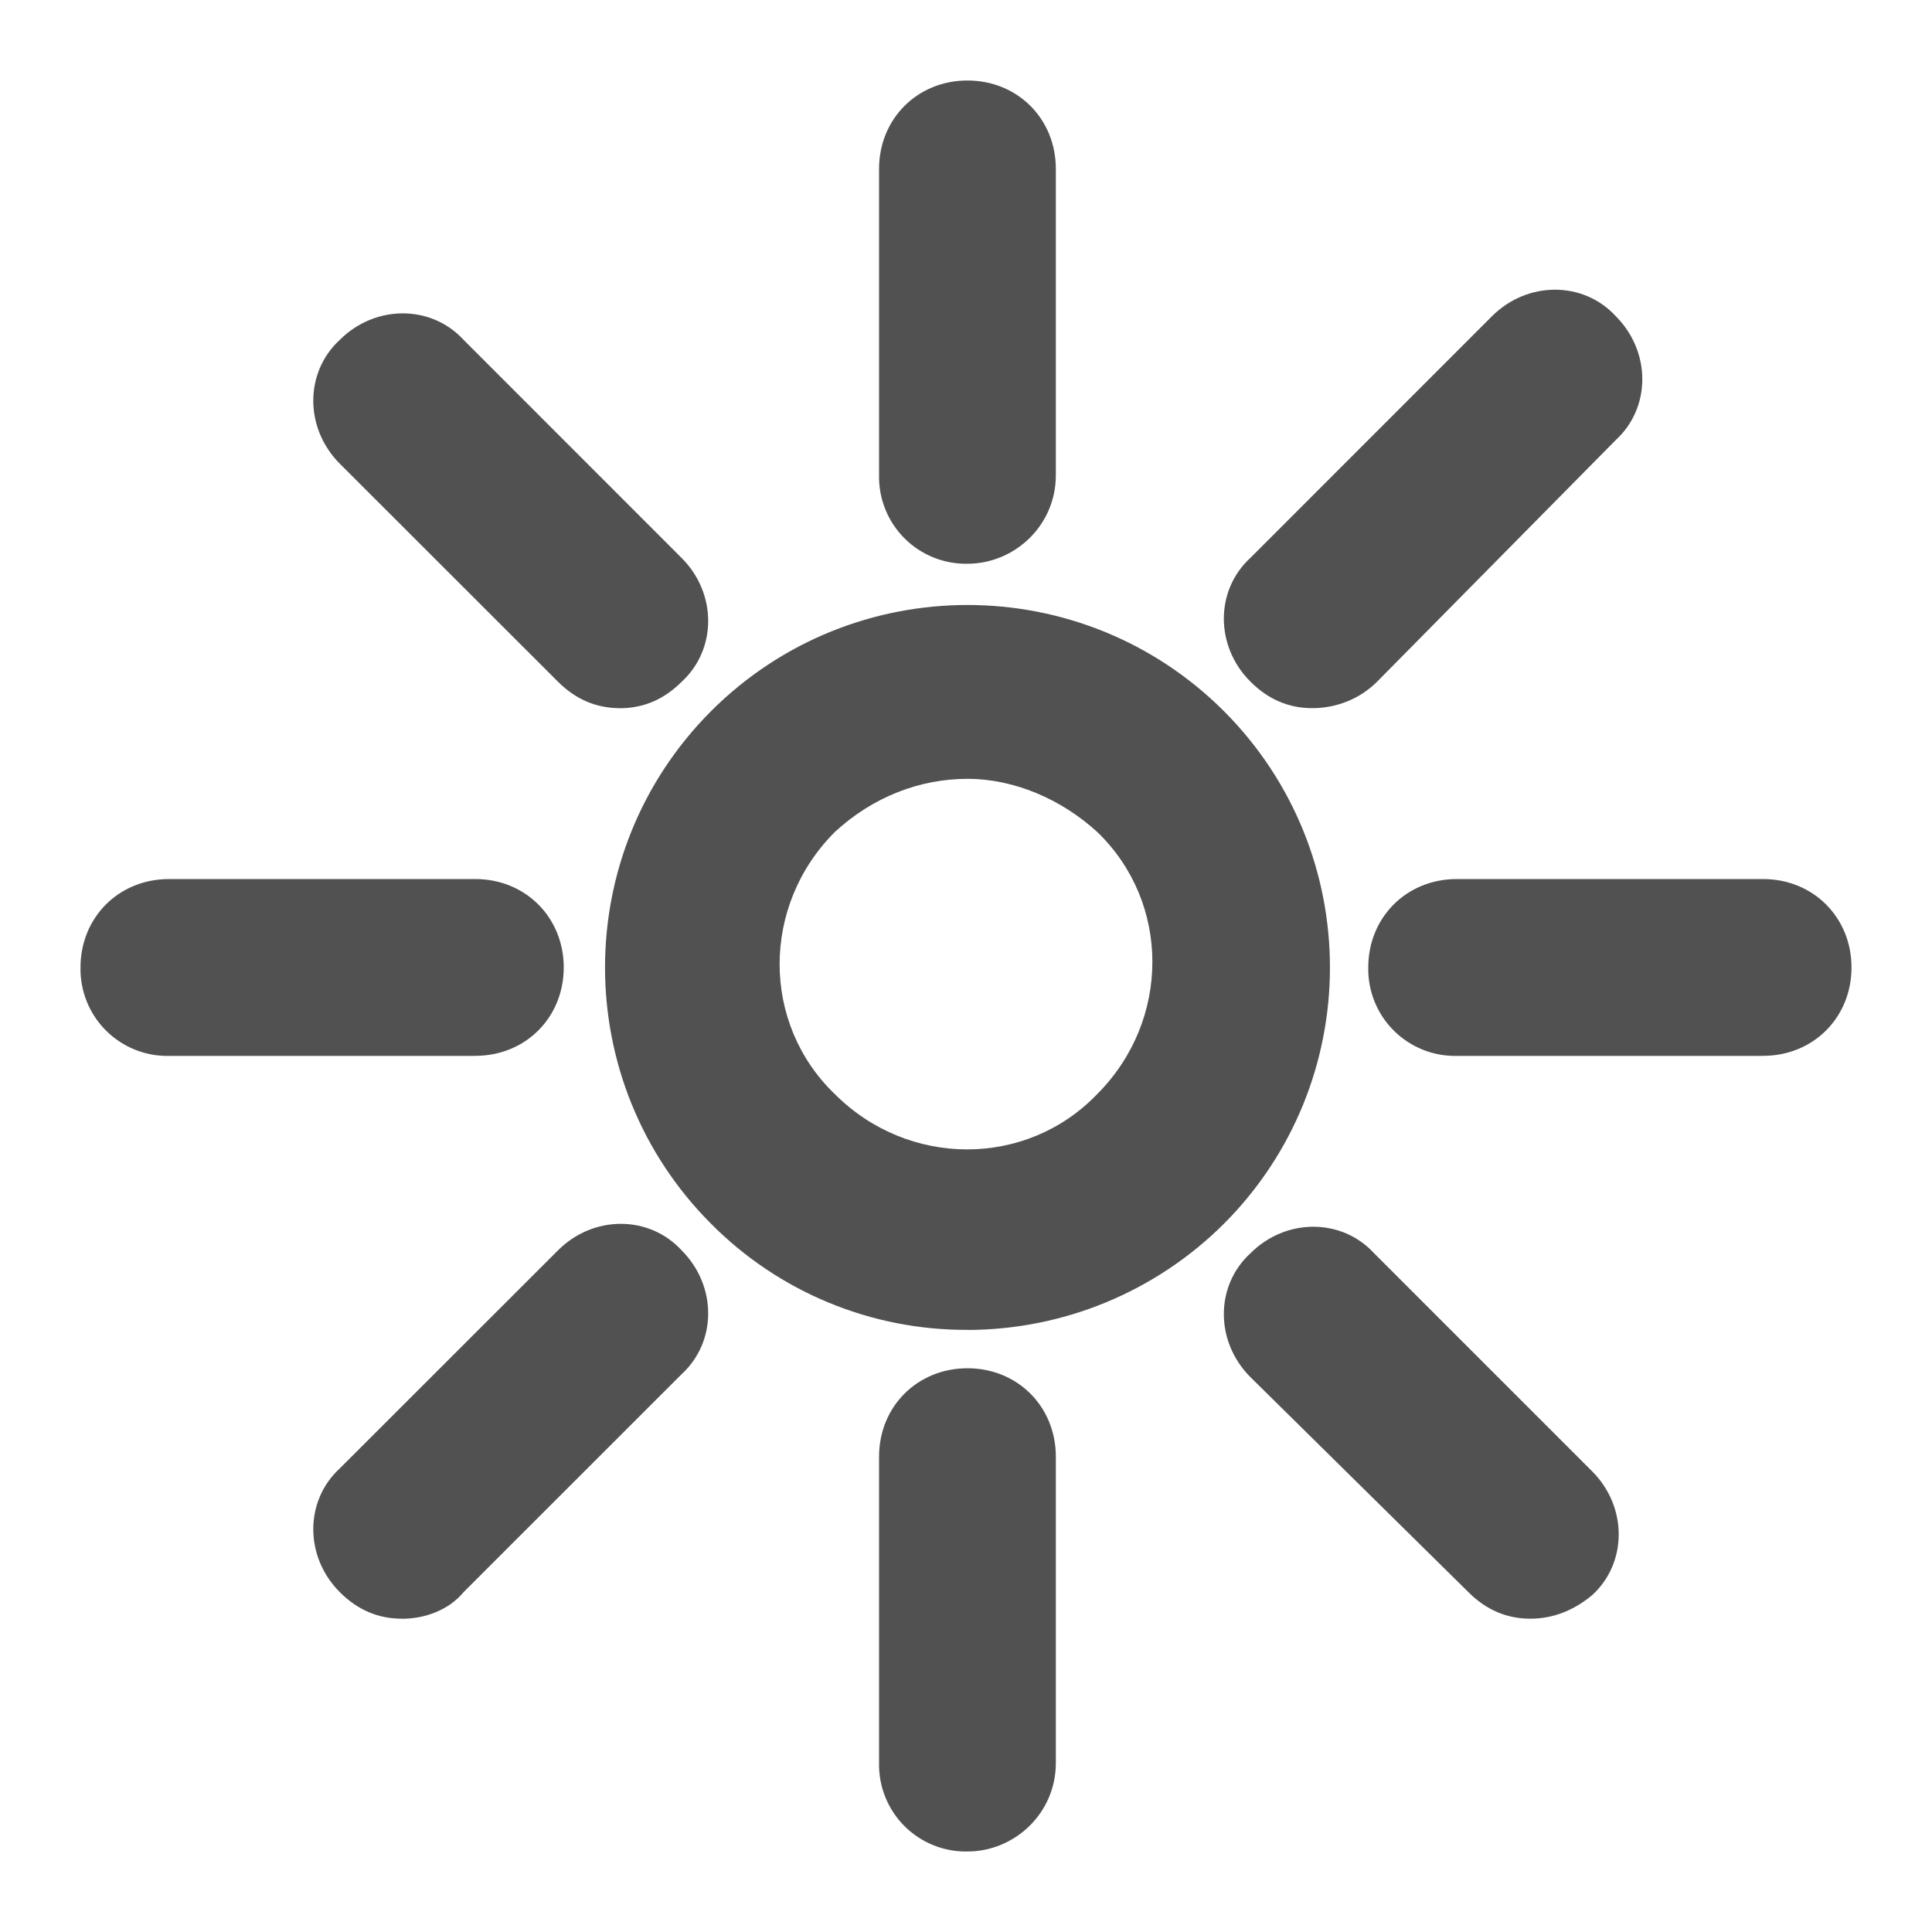
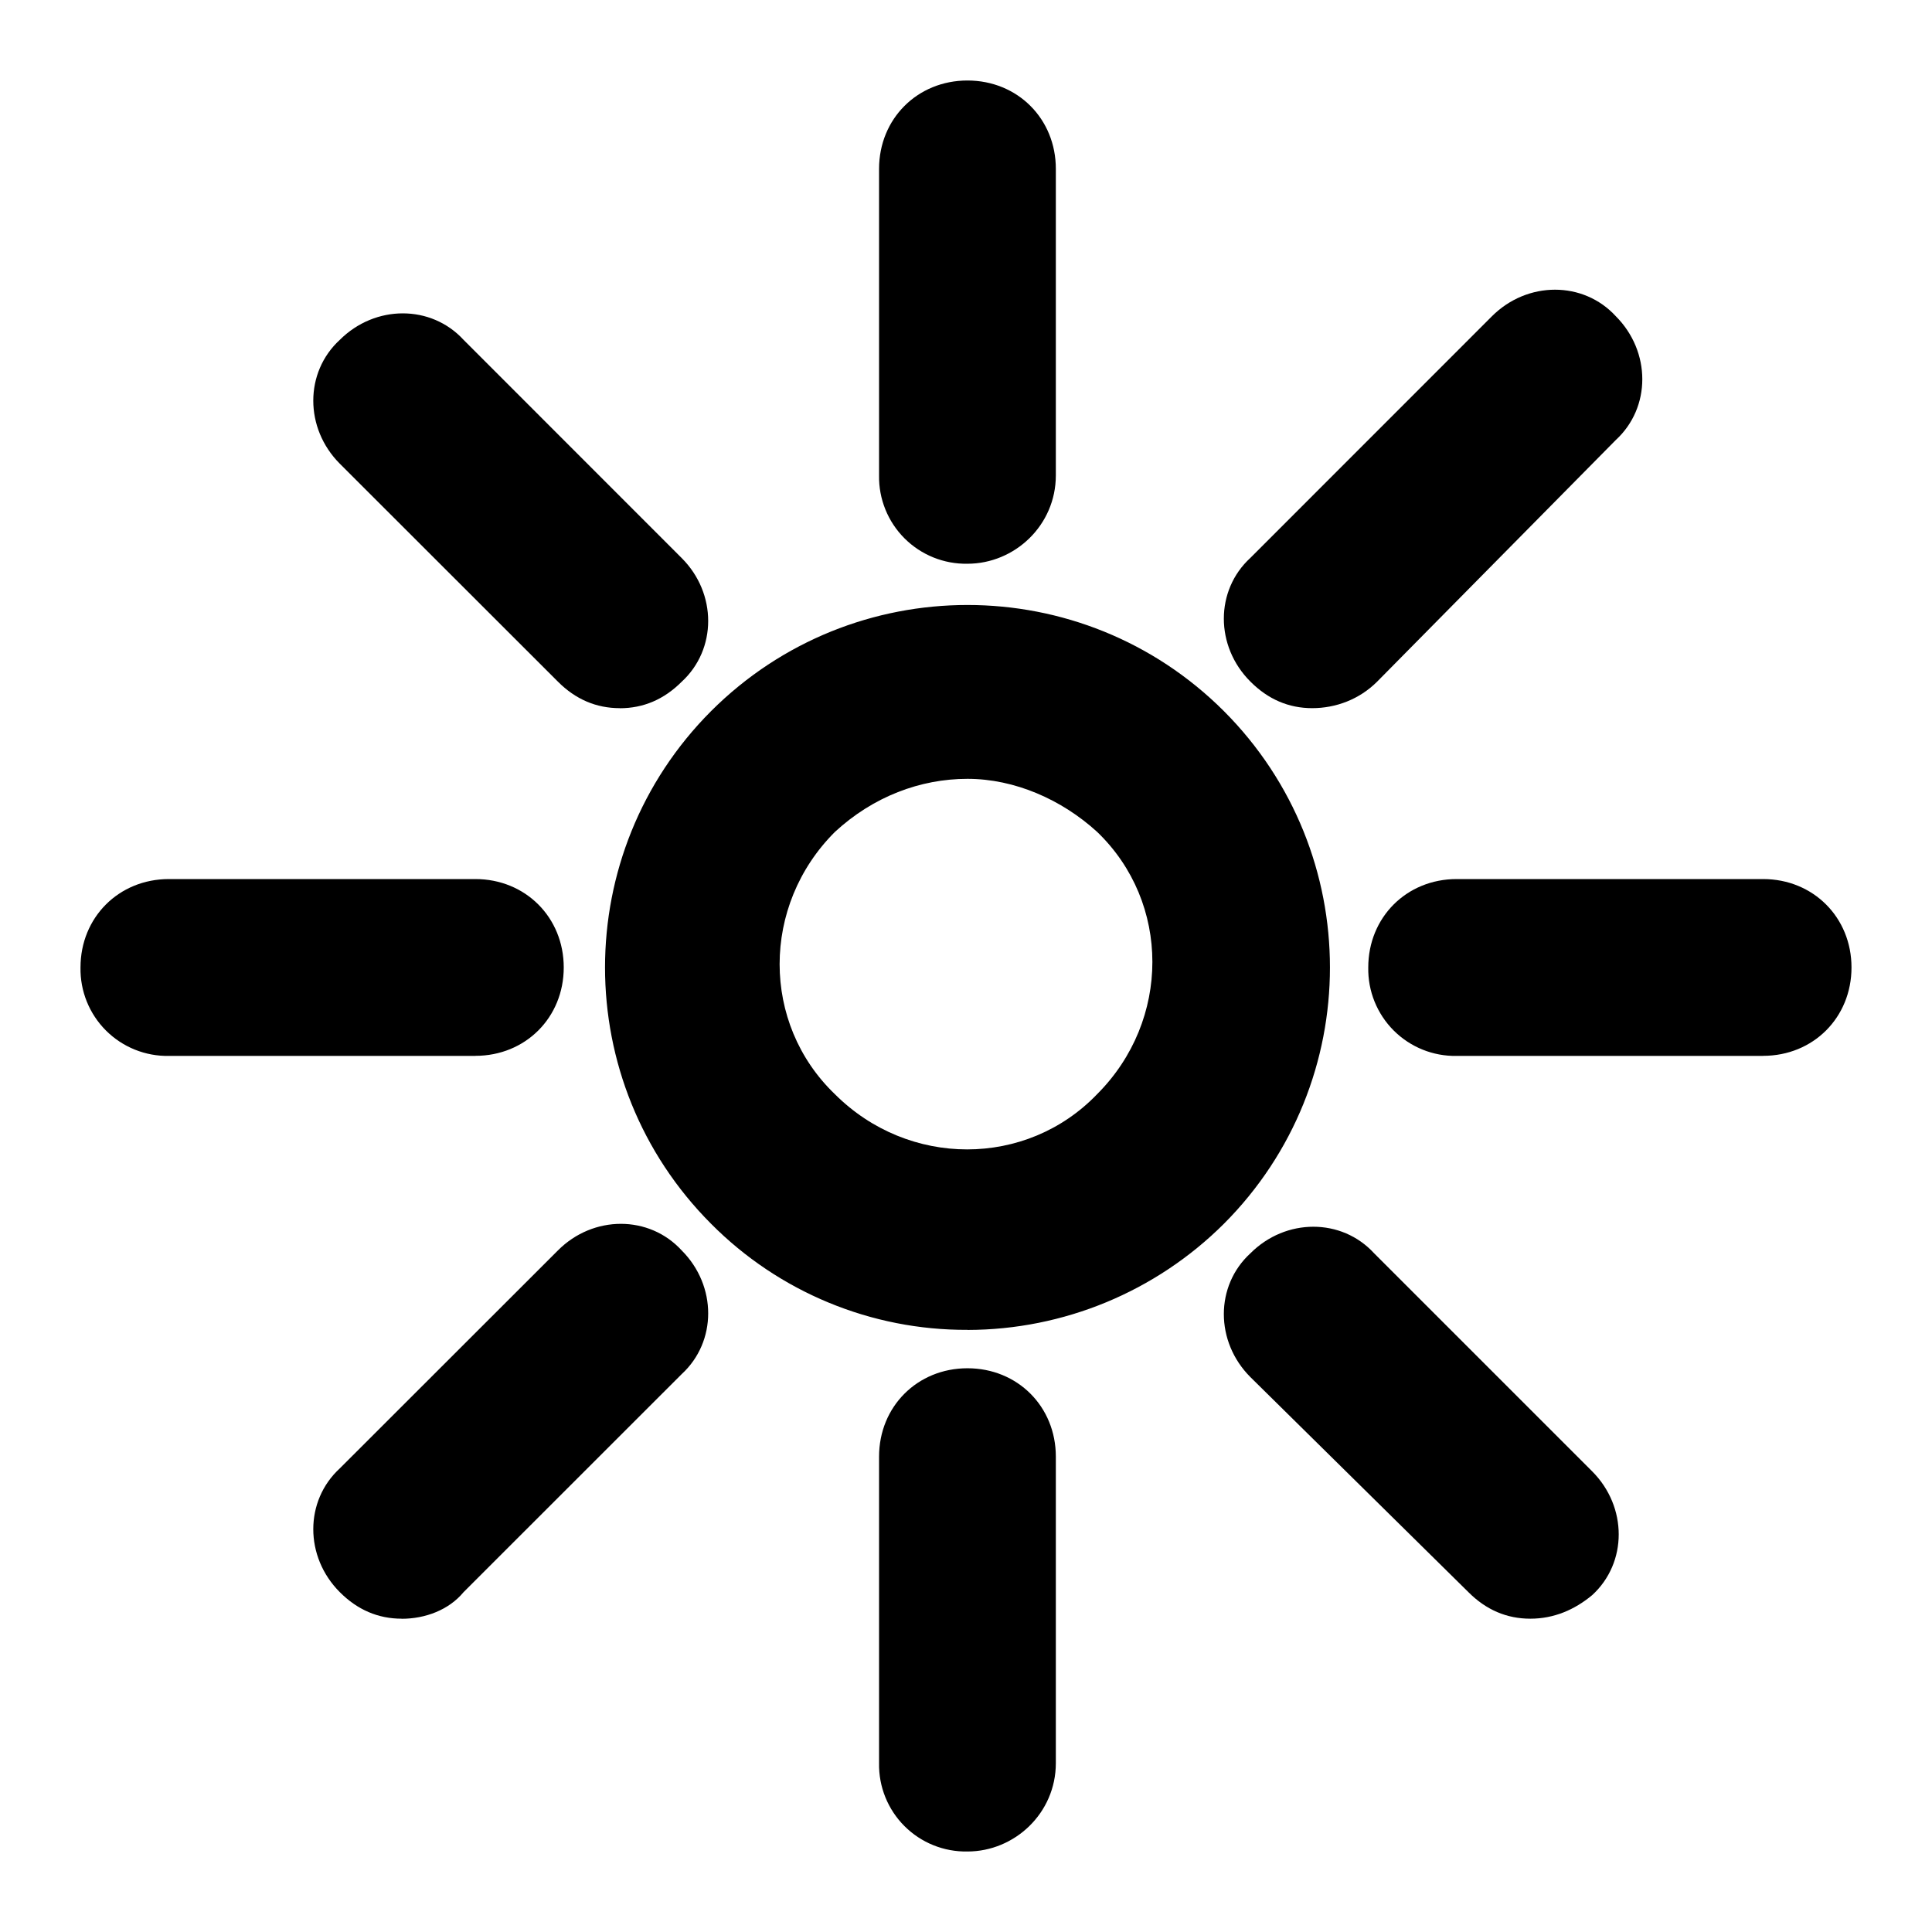
- <svg xmlns="http://www.w3.org/2000/svg" t="1722851260912" class="icon" viewBox="0 0 1024 1024" version="1.1" p-id="2151" width="64" height="64">
-   <path d="M512.768 704.853a190.251 190.251 0 0 1-135.851-56.192 192.299 192.299 0 0 1 0-271.787 192.299 192.299 0 0 1 271.744 0 192.299 192.299 0 0 1 0 271.787 192.853 192.853 0 0 1-135.893 56.235z m0-292.053c-24.96 0-49.963 9.387-70.272 28.16-39.04 38.997-39.04 101.504 0 138.965 39.04 39.04 101.547 39.04 139.008 0 39.04-39.04 39.04-101.547 0-139.008-18.773-17.152-43.733-28.117-68.693-28.117zM251.947 559.659H89.515A46.037 46.037 0 0 1 42.667 512.768c0-26.539 20.309-46.848 46.848-46.848h162.432c26.539 0 46.848 20.309 46.848 46.848 0 26.581-20.309 46.848-46.848 46.848zM934.485 559.659h-162.432a46.037 46.037 0 0 1-46.848-46.891c0-26.539 20.309-46.848 46.848-46.848h162.432c26.539 0 46.848 20.309 46.848 46.848 0 26.581-20.309 46.848-46.848 46.848zM212.907 857.941c-12.501 0-23.467-4.693-32.811-14.08-18.731-18.731-18.731-48.384 0-65.579l115.627-115.541c18.688-18.773 48.384-18.773 65.579 0 18.731 18.731 18.731 48.384 0 65.579l-115.627 115.584c-7.765 9.387-20.267 14.08-32.768 14.08zM695.509 375.339c-12.501 0-23.424-4.693-32.768-14.08-18.773-18.731-18.773-48.384 0-65.579l128.043-128.085c18.773-18.731 48.427-18.731 65.621 0 18.731 18.773 18.731 48.427 0 65.621l-126.507 128.085c-9.387 9.387-21.888 14.037-34.389 14.037zM512.768 298.795a46.037 46.037 0 0 1-46.848-46.848V89.515c0-26.539 20.309-46.848 46.848-46.848 26.581 0 46.848 20.309 46.848 46.848v162.432c0 26.539-21.845 46.848-46.848 46.848zM512.768 981.333a45.995 45.995 0 0 1-46.848-46.848v-162.432c0-26.539 20.309-46.848 46.848-46.848 26.581 0 46.848 20.309 46.848 46.848v162.432c0 26.539-21.845 46.848-46.848 46.848zM811.093 857.941c-12.501 0-23.467-4.693-32.811-14.08l-115.541-113.963c-18.773-18.773-18.773-48.427 0-65.621 18.731-18.773 48.384-18.773 65.579 0l115.584 115.584c18.731 18.773 18.731 48.427 0 65.579-9.387 7.808-20.309 12.501-32.811 12.501zM328.491 375.339c-12.501 0-23.467-4.693-32.811-14.08L180.096 245.76c-18.731-18.773-18.731-48.427 0-65.621 18.773-18.731 48.427-18.731 65.621 0l115.584 115.627c18.731 18.688 18.731 48.384 0 65.579-9.387 9.387-20.309 14.037-32.853 14.037z" fill="#515151" p-id="2152" />
+ <svg xmlns="http://www.w3.org/2000/svg" viewBox="0 0 1024 1024">
+   <path fill="currentColor" d="M512.768 704.853a190.251 190.251 0 0 1-135.851-56.192 192.299 192.299 0 0 1 0-271.787 192.299 192.299 0 0 1 271.744 0 192.299 192.299 0 0 1 0 271.787 192.853 192.853 0 0 1-135.893 56.235z m0-292.053c-24.96 0-49.963 9.387-70.272 28.16-39.04 38.997-39.04 101.504 0 138.965 39.04 39.04 101.547 39.04 139.008 0 39.04-39.04 39.04-101.547 0-139.008-18.773-17.152-43.733-28.117-68.693-28.117zM251.947 559.659H89.515A46.037 46.037 0 0 1 42.667 512.768c0-26.539 20.309-46.848 46.848-46.848h162.432c26.539 0 46.848 20.309 46.848 46.848 0 26.581-20.309 46.848-46.848 46.848zM934.485 559.659h-162.432a46.037 46.037 0 0 1-46.848-46.891c0-26.539 20.309-46.848 46.848-46.848h162.432c26.539 0 46.848 20.309 46.848 46.848 0 26.581-20.309 46.848-46.848 46.848zM212.907 857.941c-12.501 0-23.467-4.693-32.811-14.08-18.731-18.731-18.731-48.384 0-65.579l115.627-115.541c18.688-18.773 48.384-18.773 65.579 0 18.731 18.731 18.731 48.384 0 65.579l-115.627 115.584c-7.765 9.387-20.267 14.08-32.768 14.08zM695.509 375.339c-12.501 0-23.424-4.693-32.768-14.08-18.773-18.731-18.773-48.384 0-65.579l128.043-128.085c18.773-18.731 48.427-18.731 65.621 0 18.731 18.773 18.731 48.427 0 65.621l-126.507 128.085c-9.387 9.387-21.888 14.037-34.389 14.037zM512.768 298.795a46.037 46.037 0 0 1-46.848-46.848V89.515c0-26.539 20.309-46.848 46.848-46.848 26.581 0 46.848 20.309 46.848 46.848v162.432c0 26.539-21.845 46.848-46.848 46.848zM512.768 981.333a45.995 45.995 0 0 1-46.848-46.848v-162.432c0-26.539 20.309-46.848 46.848-46.848 26.581 0 46.848 20.309 46.848 46.848v162.432c0 26.539-21.845 46.848-46.848 46.848zM811.093 857.941c-12.501 0-23.467-4.693-32.811-14.08l-115.541-113.963c-18.773-18.773-18.773-48.427 0-65.621 18.731-18.773 48.384-18.773 65.579 0l115.584 115.584c18.731 18.773 18.731 48.427 0 65.579-9.387 7.808-20.309 12.501-32.811 12.501zM328.491 375.339c-12.501 0-23.467-4.693-32.811-14.08L180.096 245.76c-18.731-18.773-18.731-48.427 0-65.621 18.773-18.731 48.427-18.731 65.621 0l115.584 115.627c18.731 18.688 18.731 48.384 0 65.579-9.387 9.387-20.309 14.037-32.853 14.037z" p-id="2152" />
</svg>
